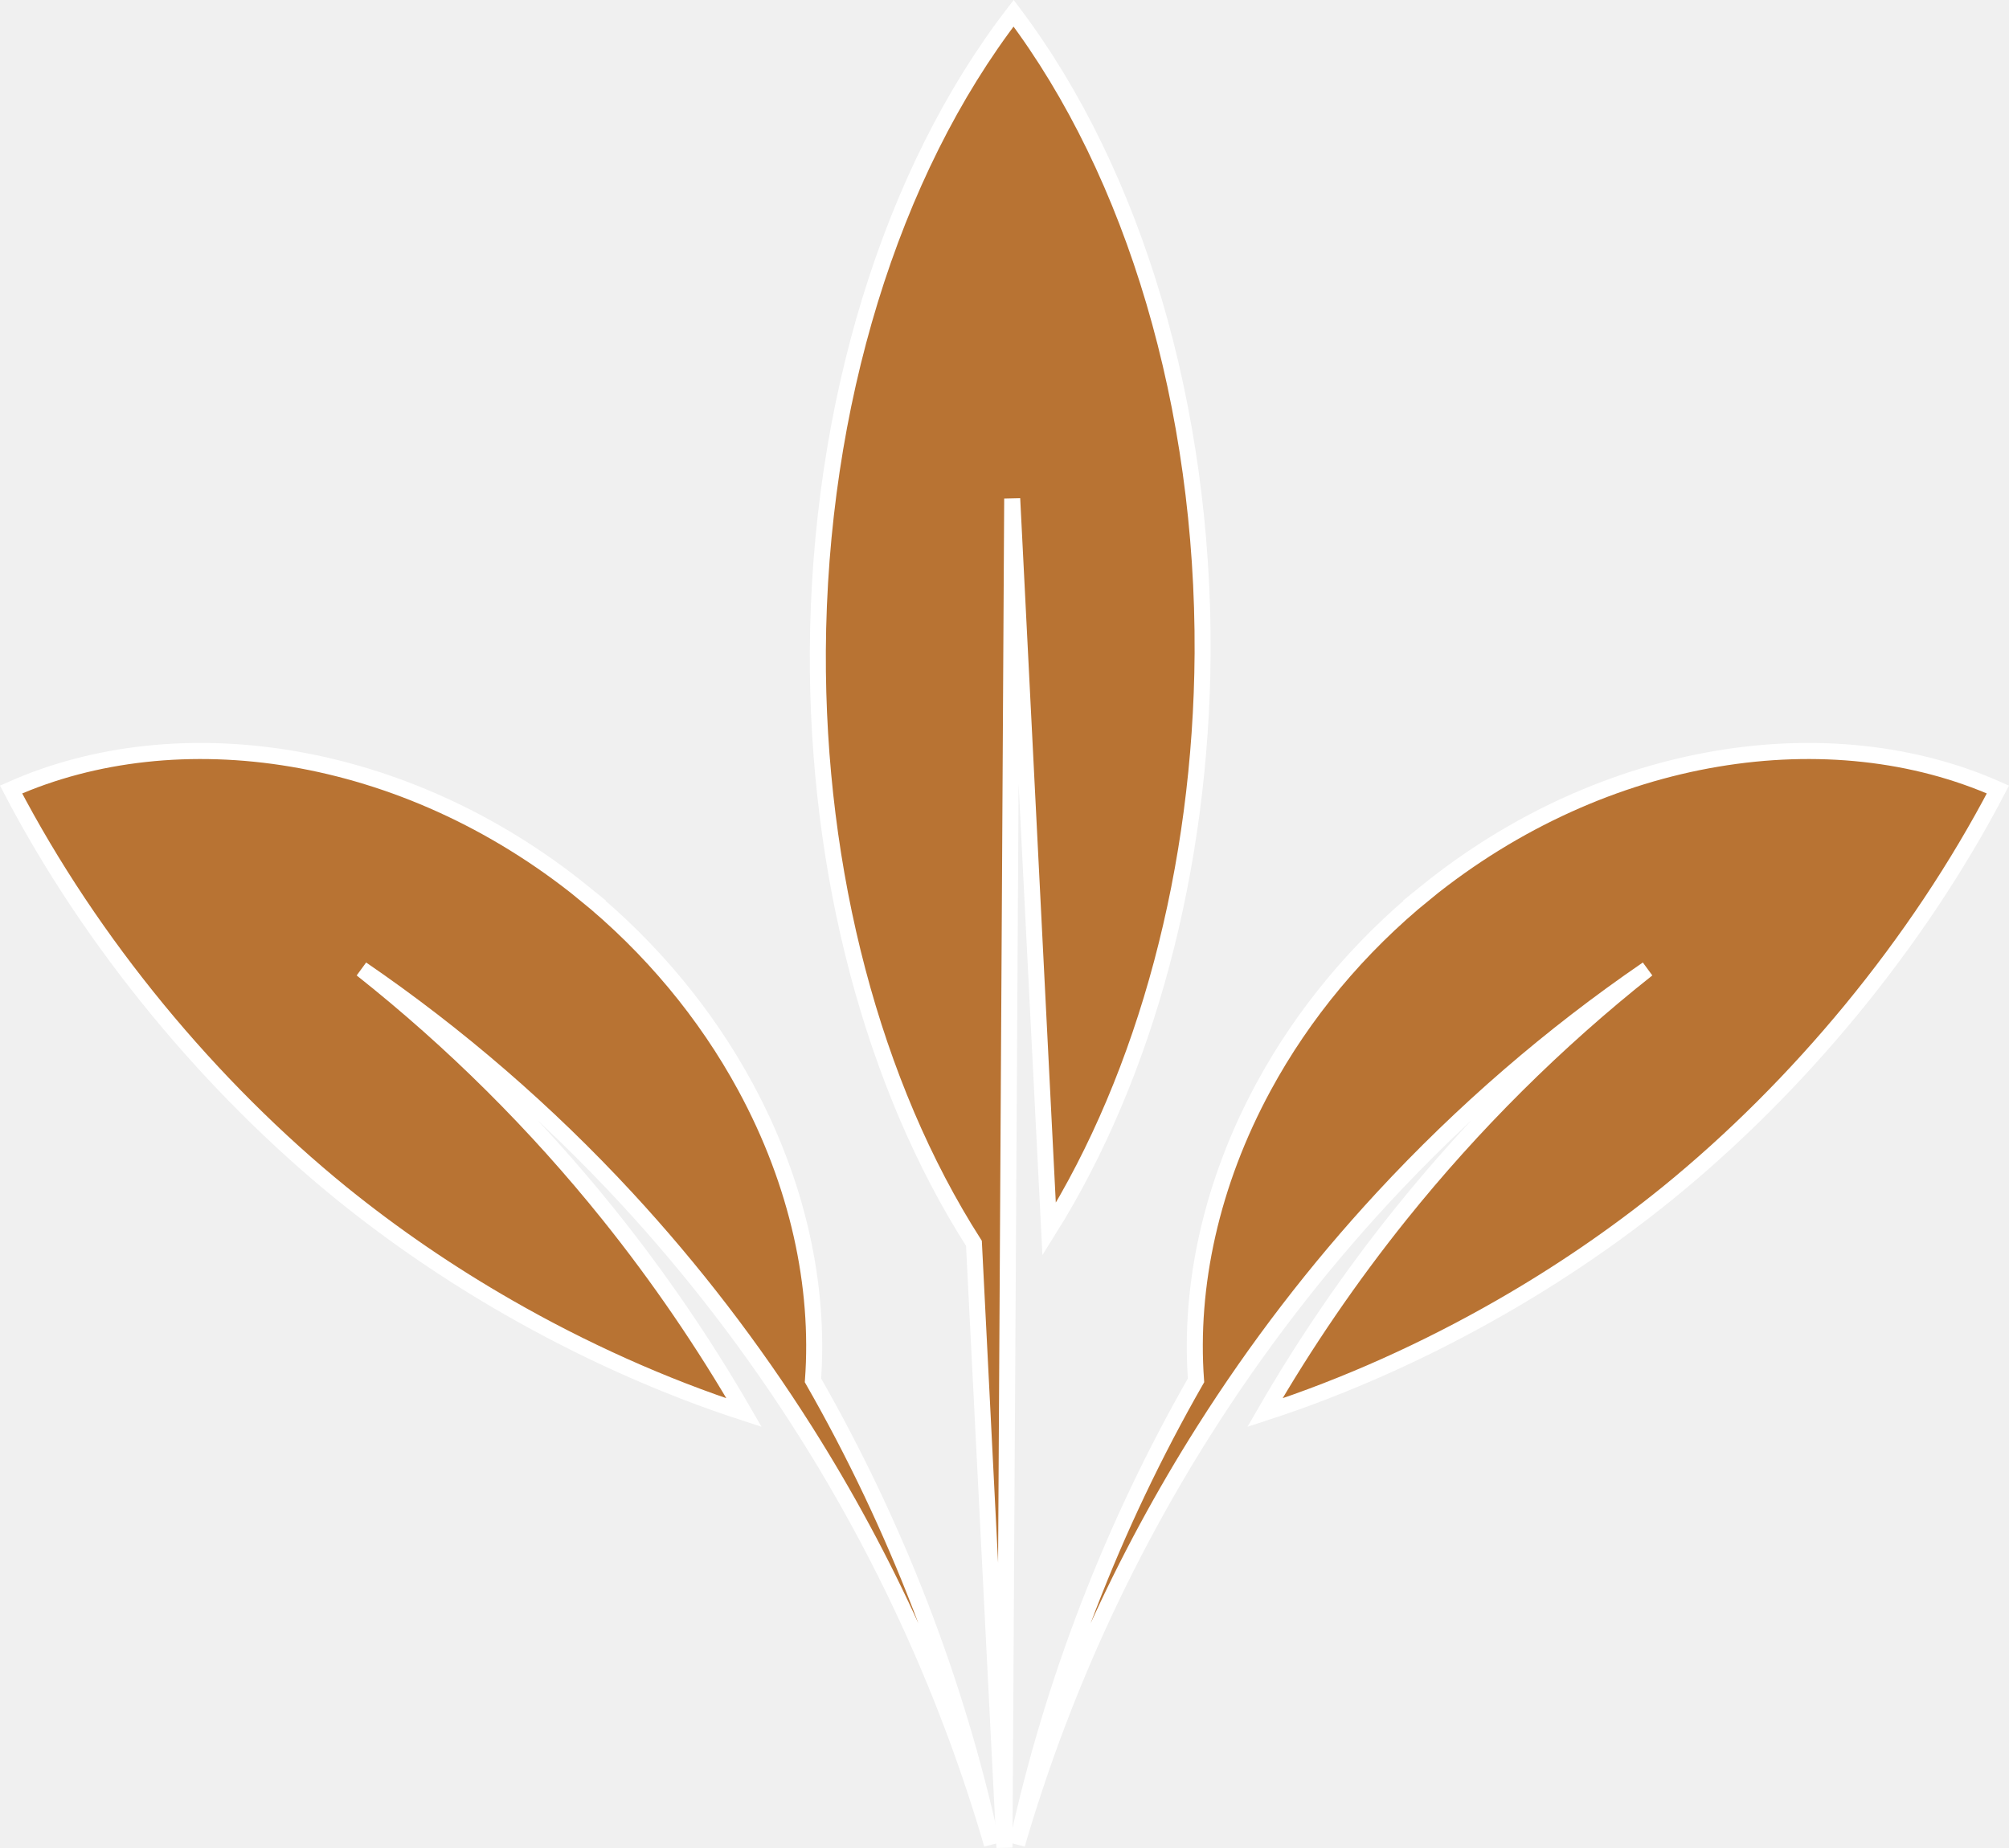
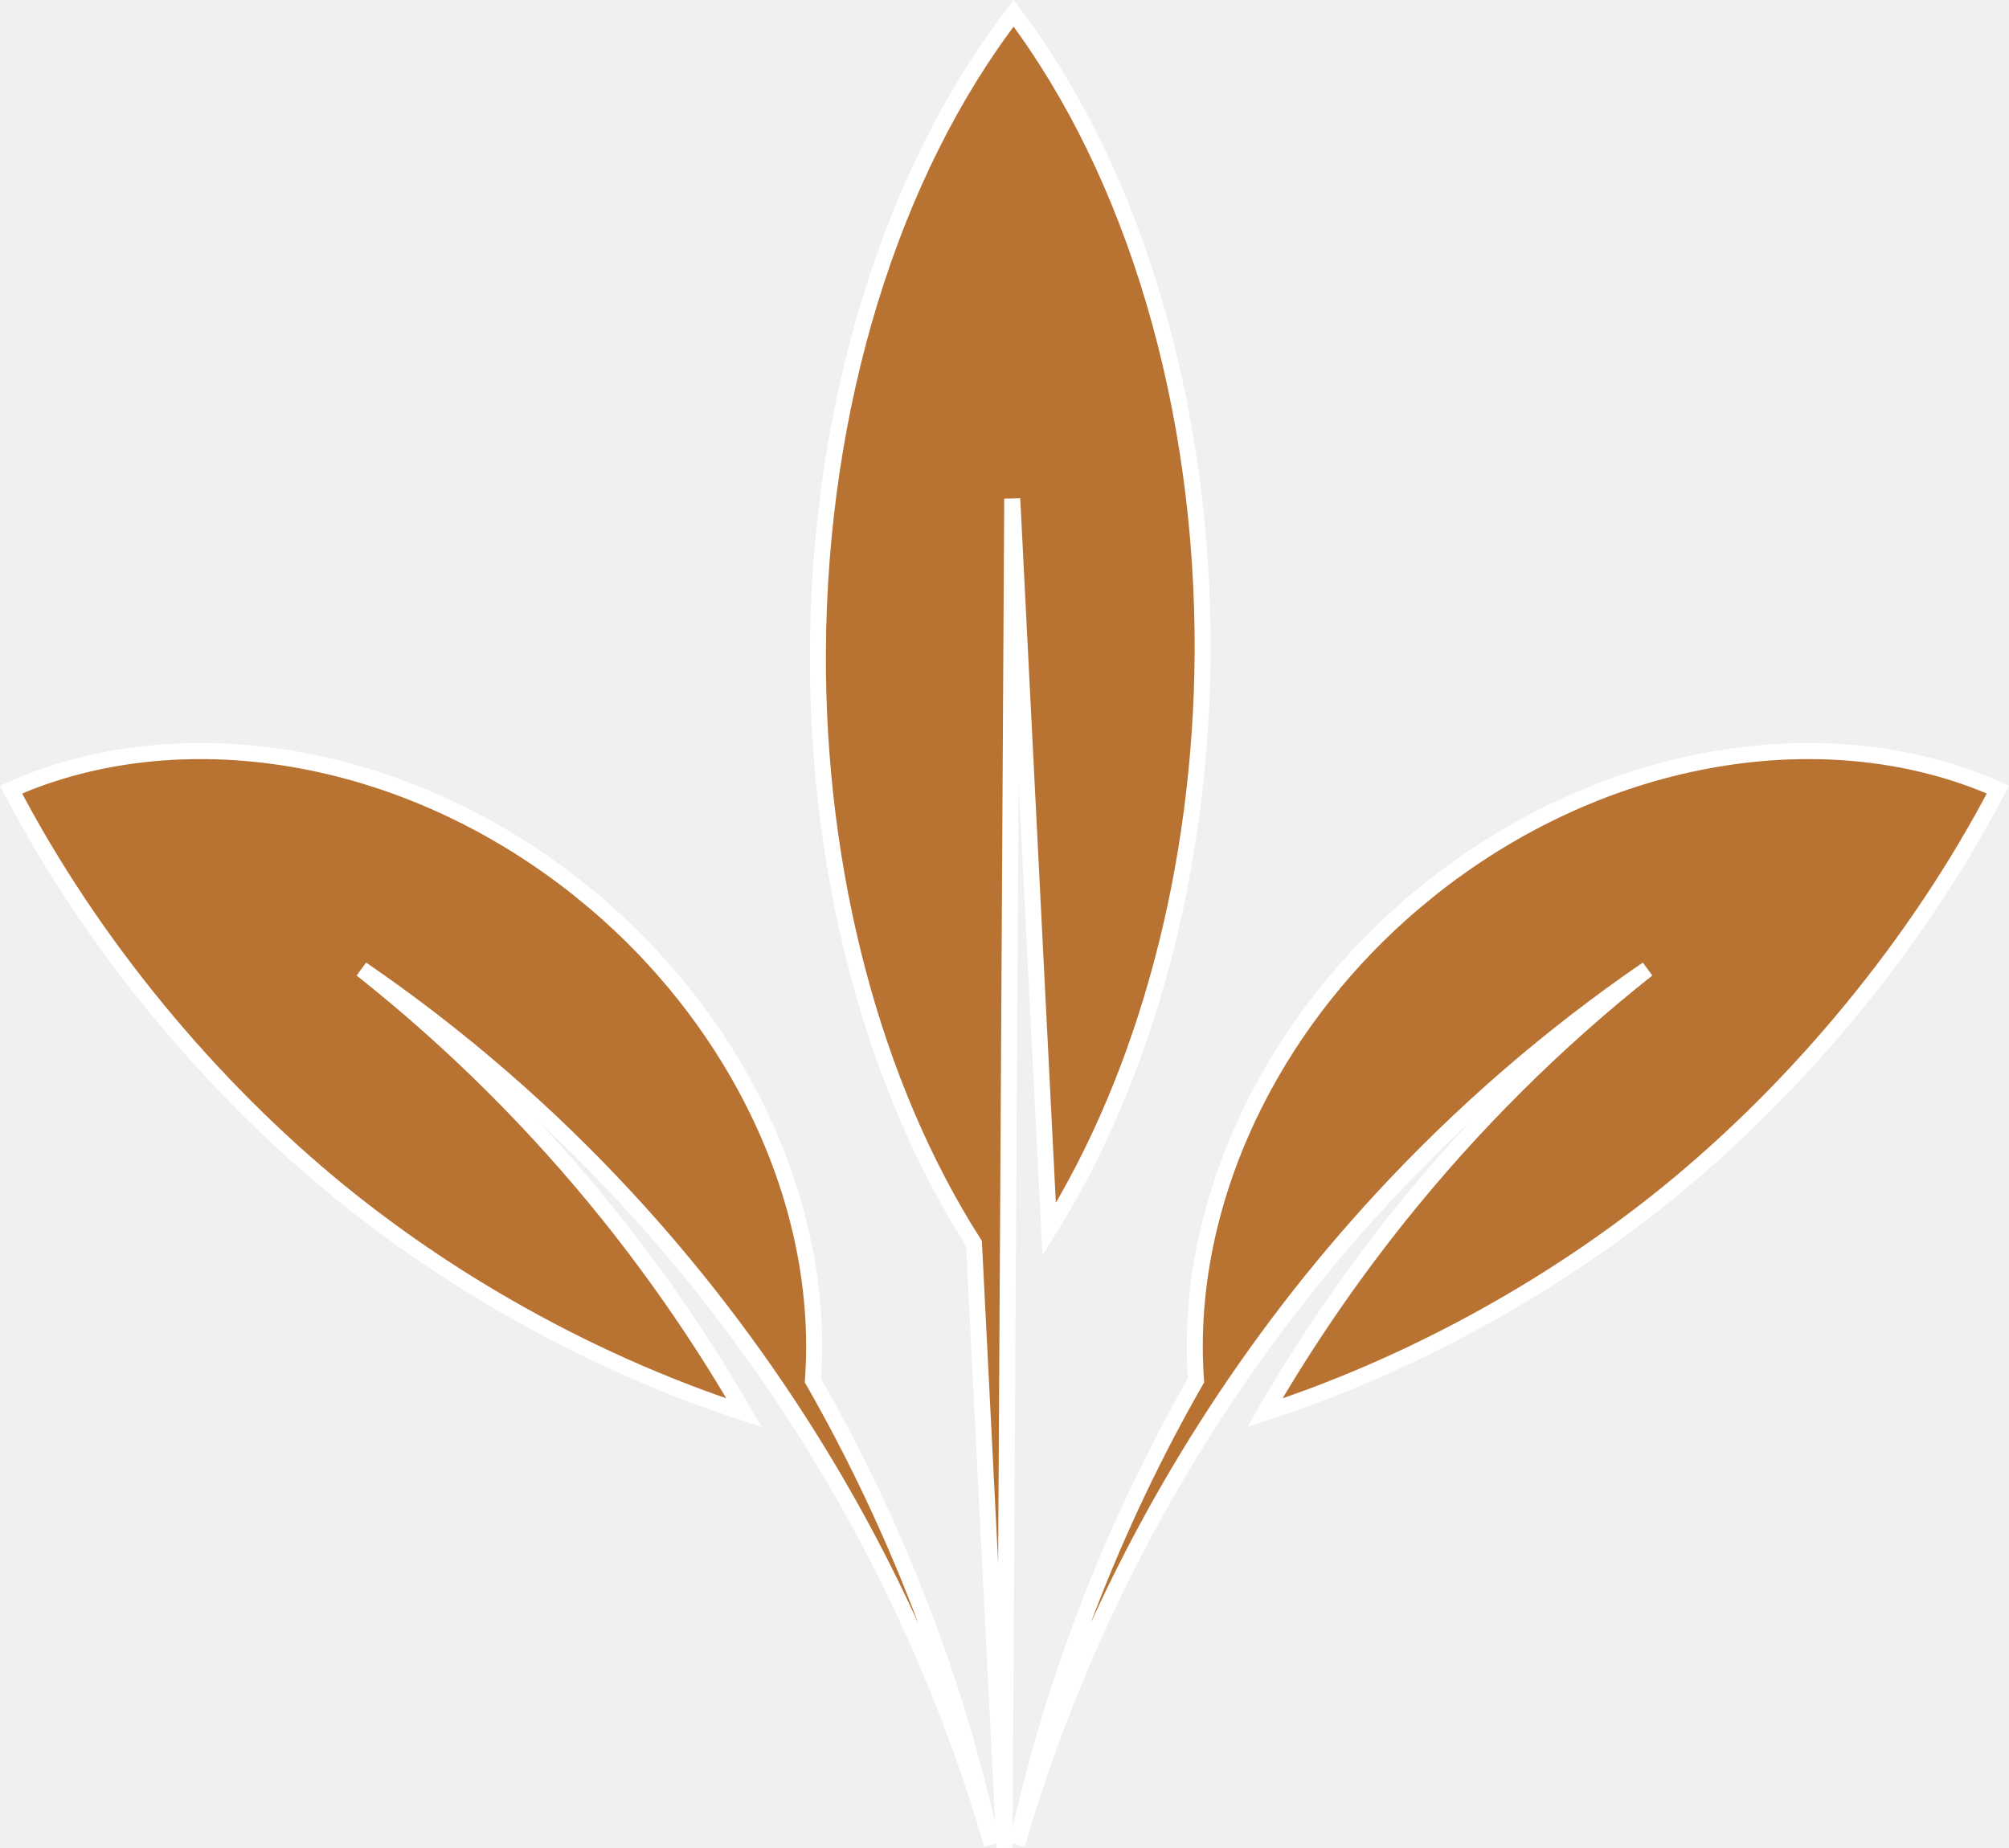
- <svg xmlns="http://www.w3.org/2000/svg" width="125mm" height="115mm" viewBox="0 0 125 115" version="1.1" id="svg5">
-   <defs id="defs2">
-     </defs>
-   <g id="layer1">
-     <g id="g4390" transform="matrix(0.9967577,0,0,1.000669,-38.87355,-63.84269)">
-       <path style="fill:#b87333;fill-opacity:1;stroke:#ffffff;stroke-width:1" d="m 161.271,124.739 c -4.194,3.391 -7.637,7.526 -10.103,12.058 -3.287,6.037 -4.652,12.403 -4.222,18.265 -5.21,9.071 -8.985,18.842 -11.171,28.853 2.648,-9.069 6.6,-17.752 11.666,-25.726 3.274,-5.152 7.013,-10.009 11.167,-14.482 4.951,-5.332 10.501,-10.116 16.511,-14.217 -5.726,4.518 -10.898,9.654 -15.404,15.245 -3.149,3.908 -5.979,8.039 -8.47,12.336 5.107,-1.654 10.108,-3.917 14.706,-6.545 3.681,-2.1 7.153,-4.463 10.413,-7.09 8.173,-6.614 15.601,-15.503 20.638,-25.116 -10.363,-4.595 -24.497,-2.645 -35.732,6.419 z" id="path3064" class="UnoptimicedTransforms" transform="translate(-33.28661,-5.421795)" />
-       <path style="fill:#b87333;fill-opacity:1;stroke:#ffffff;stroke-width:1" d="m 161.271,124.739 c -4.194,3.391 -7.637,7.526 -10.103,12.058 -3.287,6.037 -4.652,12.403 -4.222,18.265 -5.21,9.071 -8.985,18.842 -11.171,28.853 2.648,-9.069 6.6,-17.752 11.666,-25.726 3.274,-5.152 7.013,-10.009 11.167,-14.482 4.951,-5.332 10.501,-10.116 16.511,-14.217 -5.726,4.518 -10.898,9.654 -15.404,15.245 -3.149,3.908 -5.979,8.039 -8.47,12.336 5.107,-1.654 10.108,-3.917 14.706,-6.545 3.681,-2.1 7.153,-4.463 10.413,-7.09 8.173,-6.614 15.601,-15.503 20.638,-25.116 -10.363,-4.595 -24.497,-2.645 -35.732,6.419 z" id="path3064-8" class="UnoptimicedTransforms" transform="matrix(-1,0,0,1,236.6932,-5.421795)" />
-       <path style="fill:#b87333;fill-opacity:1;stroke:#ffffff;stroke-width:1" d="m 103.148,158.987 c -0.066,13.768 3.434,26.996 9.744,36.829 l 1.906,37.579 0.2,-34.719 0.283,-49.172 2.305,45.437 c 6.068,-9.676 9.494,-22.483 9.581,-35.816 0.079,-15.275 -4.23,-29.81 -11.798,-39.805 -7.67,9.917 -12.133,24.401 -12.221,39.667 z" id="path3527" class="UnoptimicedTransforms" transform="translate(-13.09681,-54.69654)" />
-     </g>
+ <svg xmlns="http://www.w3.org/2000/svg" width="125mm" height="115mm" version="1.1" viewBox="0 0 125 115">
+   <g transform="matrix(.99676 0 0 1.0007 -38.874 -63.843)" fill="#b87333" stroke="#fff">
+     <path class="UnoptimicedTransforms" transform="translate(-33.287 -5.4218)" d="m161.27 124.74c-4.194 3.391-7.637 7.526-10.103 12.058-3.287 6.037-4.652 12.403-4.222 18.265-5.21 9.071-8.985 18.842-11.171 28.853 2.648-9.069 6.6-17.752 11.666-25.726 3.274-5.152 7.013-10.009 11.167-14.482 4.951-5.332 10.501-10.116 16.511-14.217-5.726 4.518-10.898 9.654-15.404 15.245-3.149 3.908-5.979 8.039-8.47 12.336 5.107-1.654 10.108-3.917 14.706-6.545 3.681-2.1 7.153-4.463 10.413-7.09 8.173-6.614 15.601-15.503 20.638-25.116-10.363-4.595-24.497-2.645-35.732 6.419z" />
+     <path class="UnoptimicedTransforms" transform="matrix(-1 0 0 1 236.69 -5.4218)" d="m161.27 124.74c-4.194 3.391-7.637 7.526-10.103 12.058-3.287 6.037-4.652 12.403-4.222 18.265-5.21 9.071-8.985 18.842-11.171 28.853 2.648-9.069 6.6-17.752 11.666-25.726 3.274-5.152 7.013-10.009 11.167-14.482 4.951-5.332 10.501-10.116 16.511-14.217-5.726 4.518-10.898 9.654-15.404 15.245-3.149 3.908-5.979 8.039-8.47 12.336 5.107-1.654 10.108-3.917 14.706-6.545 3.681-2.1 7.153-4.463 10.413-7.09 8.173-6.614 15.601-15.503 20.638-25.116-10.363-4.595-24.497-2.645-35.732 6.419z" />
+     <path class="UnoptimicedTransforms" transform="translate(-13.097 -54.697)" d="m103.15 158.99c-0.066 13.768 3.434 26.996 9.745 36.829l1.906 37.579 0.2-34.719 0.283-49.172 2.305 45.437c6.068-9.676 9.494-22.483 9.581-35.816 0.079-15.275-4.23-29.81-11.798-39.805-7.67 9.917-12.133 24.401-12.221 39.667z" />
  </g>
</svg>
